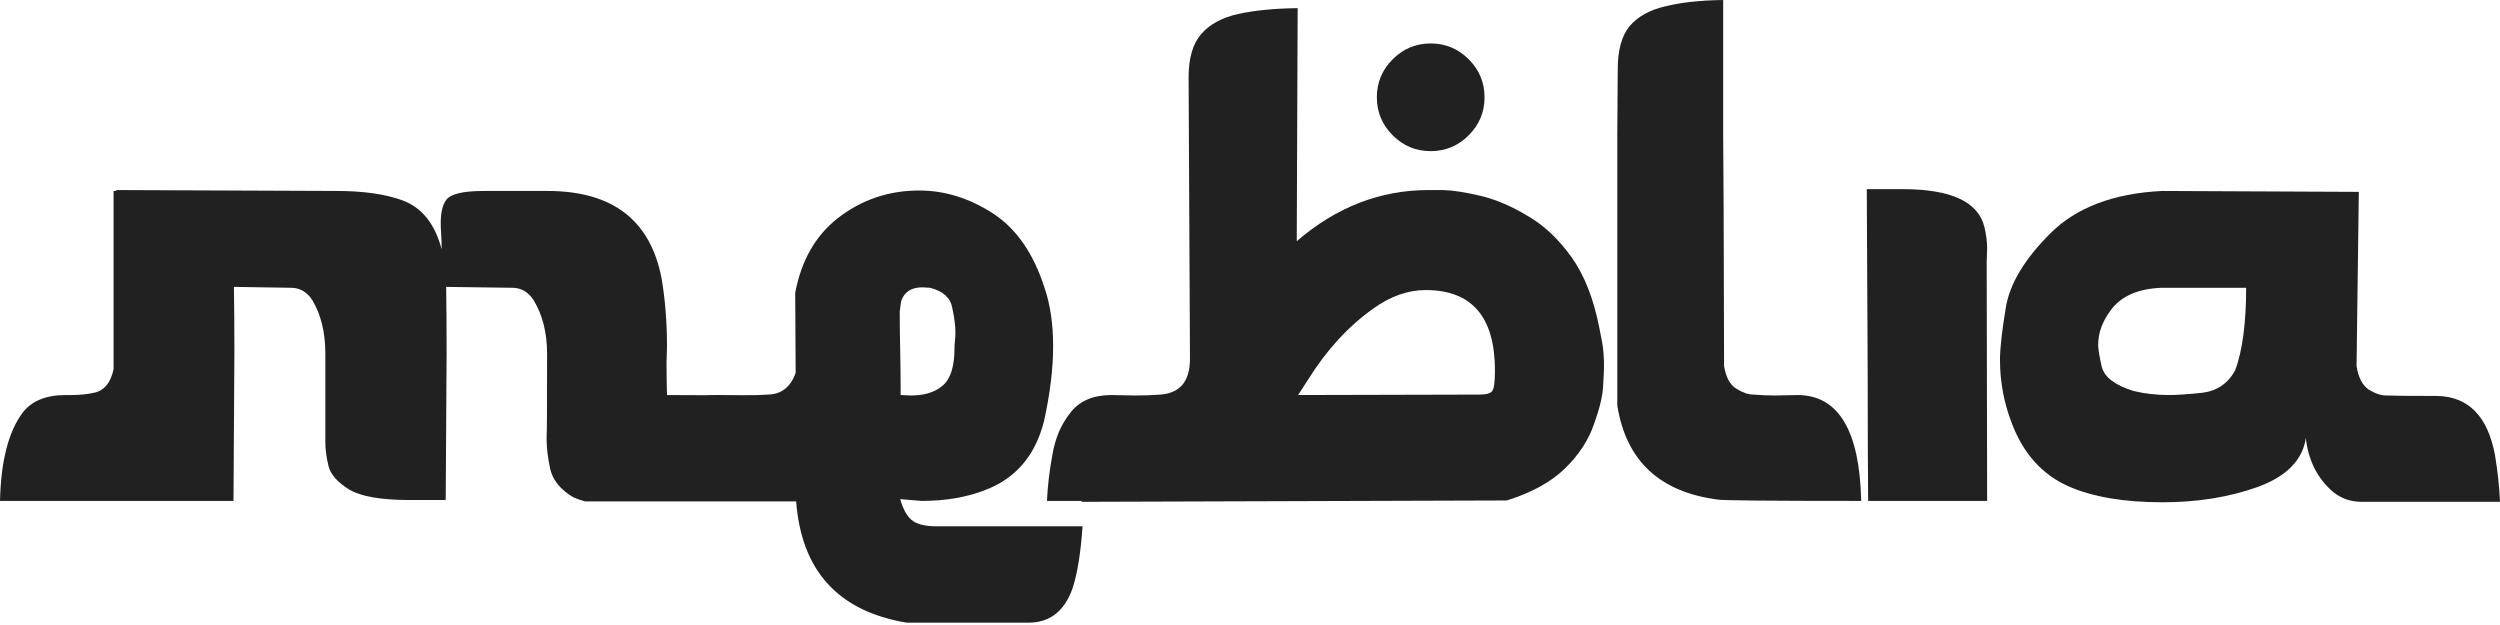
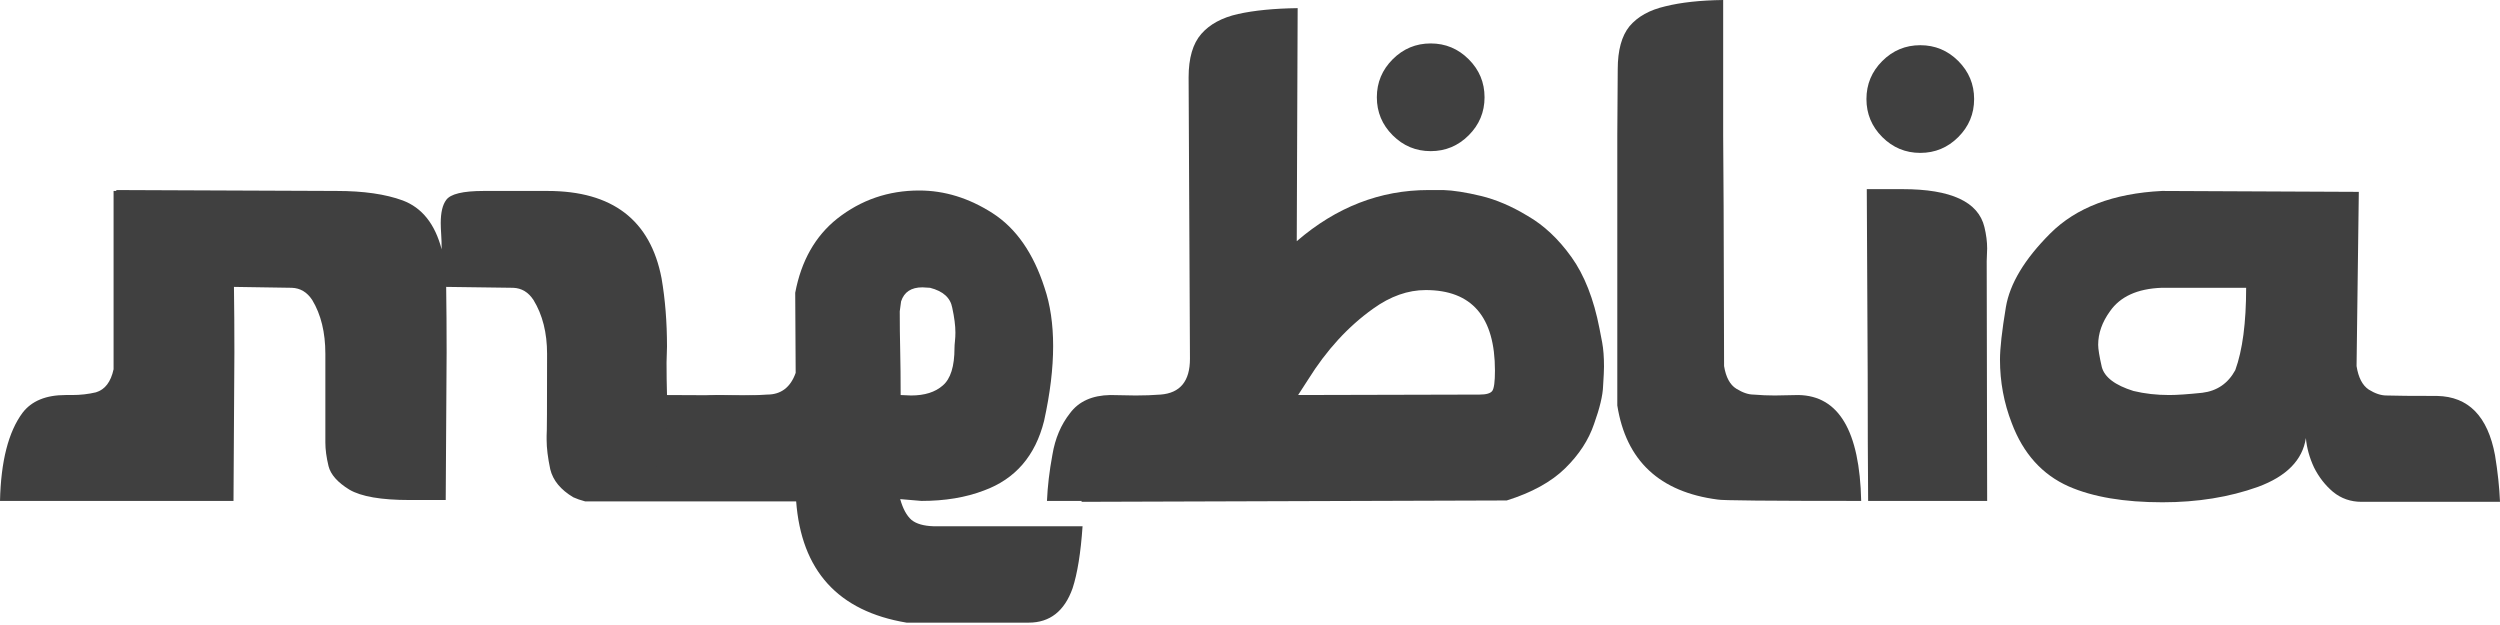
- <svg xmlns="http://www.w3.org/2000/svg" width="204" height="51" viewBox="0 0 204 51" fill="none">
-   <path d="M67.239 40.912H47.743C47.374 40.814 47.054 40.703 46.783 40.58C45.749 39.965 45.122 39.201 44.9 38.291C44.703 37.355 44.605 36.555 44.605 35.891C44.605 35.767 44.605 35.657 44.605 35.558C44.629 35.46 44.642 33.232 44.642 28.875C44.642 27.152 44.272 25.687 43.534 24.481C43.115 23.841 42.562 23.509 41.872 23.484L36.407 23.41C36.432 25.084 36.444 26.856 36.444 28.727L36.37 40.801H33.417C31.103 40.801 29.466 40.518 28.506 39.952C27.546 39.361 26.979 38.721 26.807 38.032C26.635 37.318 26.549 36.678 26.549 36.112V28.875C26.549 27.127 26.192 25.663 25.478 24.481C25.059 23.841 24.506 23.509 23.816 23.484L19.09 23.41C19.114 25.084 19.127 26.856 19.127 28.727L19.053 40.875H0C0.074 37.626 0.689 35.226 1.846 33.675C2.585 32.715 3.754 32.235 5.354 32.235H5.871C6.56 32.235 7.213 32.161 7.828 32.014C8.566 31.792 9.046 31.164 9.268 30.13V15.582H9.49V15.508L27.472 15.582C29.663 15.582 31.46 15.841 32.863 16.358C34.438 16.948 35.497 18.278 36.038 20.345C36.038 19.878 36.026 19.471 36.001 19.127C35.977 18.758 35.964 18.45 35.964 18.204C35.964 17.342 36.112 16.715 36.407 16.321C36.752 15.828 37.774 15.582 39.472 15.582H44.678C49.971 15.582 53.073 17.958 53.983 22.709C54.279 24.432 54.427 26.29 54.427 28.284L54.39 29.576C54.39 30.512 54.402 31.398 54.427 32.235L62.402 32.272C63.978 32.297 65.184 32.752 66.021 33.638C66.858 34.5 67.276 35.644 67.276 37.072L67.239 40.912Z" fill="#212121" />
-   <path d="M83.942 50.808H73.973C68.385 49.873 65.382 46.562 64.963 40.875H53.332C53.381 39.694 53.529 38.438 53.775 37.109C53.997 35.78 54.477 34.647 55.215 33.712C55.929 32.752 57.012 32.26 58.465 32.235L60.569 32.272C61.283 32.272 61.96 32.247 62.6 32.198C63.733 32.198 64.508 31.607 64.926 30.426L64.889 23.89C65.382 21.281 66.526 19.262 68.323 17.834C70.268 16.308 72.496 15.545 75.007 15.545C77.075 15.545 79.069 16.161 80.989 17.391C82.909 18.622 84.324 20.653 85.235 23.484C85.703 24.862 85.936 26.45 85.936 28.247C85.936 30.069 85.69 32.1 85.198 34.34C84.484 37.195 82.847 39.091 80.287 40.026C78.81 40.592 77.112 40.875 75.191 40.875L73.456 40.728C73.677 41.515 73.985 42.081 74.379 42.426C74.773 42.746 75.376 42.919 76.188 42.943H88.337C88.189 45.109 87.918 46.795 87.524 48.002C86.859 49.873 85.666 50.808 83.942 50.808ZM74.342 32.272C75.45 32.272 76.311 32.001 76.927 31.46C77.567 30.918 77.887 29.896 77.887 28.395C77.887 28.247 77.899 28.063 77.924 27.841C77.948 27.619 77.961 27.386 77.961 27.139C77.961 26.573 77.875 25.896 77.702 25.109C77.555 24.296 76.951 23.755 75.893 23.484L75.265 23.447C74.354 23.447 73.776 23.829 73.53 24.592L73.419 25.404C73.419 26.487 73.431 27.533 73.456 28.543C73.481 29.7 73.493 30.93 73.493 32.235L74.342 32.272Z" fill="#212121" />
-   <path d="M116.745 12.333C115.538 12.333 114.505 11.902 113.643 11.04C112.781 10.179 112.351 9.145 112.351 7.939C112.351 6.733 112.781 5.699 113.643 4.837C114.505 3.976 115.538 3.545 116.745 3.545C117.951 3.545 118.985 3.976 119.846 4.837C120.708 5.699 121.139 6.733 121.139 7.939C121.139 9.145 120.708 10.179 119.846 11.04C118.985 11.902 117.951 12.333 116.745 12.333ZM88.239 40.949L88.276 40.875H85.433C85.482 39.694 85.63 38.438 85.876 37.109C86.097 35.78 86.577 34.647 87.316 33.712C88.03 32.752 89.125 32.26 90.602 32.235L92.67 32.272C93.384 32.272 94.061 32.247 94.701 32.198C96.301 32.075 97.101 31.103 97.101 29.281L96.99 6.314C96.99 4.739 97.335 3.557 98.024 2.769C98.713 1.982 99.71 1.44 101.015 1.145C102.344 0.849 103.969 0.689 105.889 0.665L105.815 19.681C109.04 16.899 112.621 15.508 116.56 15.508H117.779C118.591 15.533 119.612 15.693 120.843 15.988C122.074 16.284 123.342 16.825 124.646 17.613C125.976 18.376 127.17 19.496 128.228 20.973C129.287 22.45 130.05 24.395 130.517 26.807L130.739 27.952C130.837 28.493 130.887 29.146 130.887 29.909C130.887 30.204 130.862 30.733 130.813 31.497C130.788 32.26 130.542 33.294 130.074 34.598C129.631 35.903 128.844 37.109 127.711 38.217C126.579 39.325 124.991 40.198 122.948 40.838L88.239 40.949ZM105.926 32.235L120.732 32.198C121.274 32.198 121.619 32.1 121.766 31.903C121.914 31.706 121.988 31.152 121.988 30.241C121.988 25.859 120.105 23.669 116.338 23.669C114.886 23.669 113.458 24.173 112.055 25.183C110.012 26.635 108.24 28.567 106.738 30.98L105.926 32.235Z" fill="#212121" />
-   <path d="M151.873 40.875C144.34 40.875 140.439 40.838 140.168 40.765C135.417 40.149 132.685 37.589 131.971 33.084V11.04L132.008 5.649C132.008 4.099 132.328 2.929 132.968 2.142C133.632 1.354 134.605 0.812 135.885 0.517C137.165 0.197 138.74 0.025 140.611 0V11.04L140.648 16.875L140.685 29.872C140.833 30.783 141.165 31.398 141.682 31.718C142.199 32.038 142.667 32.198 143.085 32.198C143.676 32.247 144.254 32.272 144.82 32.272L146.741 32.235C150.039 32.284 151.75 35.164 151.873 40.875Z" fill="#212121" />
-   <path d="M162.151 40.875H152.44C152.416 37.921 152.403 34.487 152.403 30.573L152.329 15.434H155.246C159.21 15.434 161.437 16.468 161.93 18.536C162.077 19.151 162.151 19.73 162.151 20.271L162.114 21.305L162.151 40.875Z" fill="#212121" />
-   <path d="M176.454 40.986C173.328 40.986 170.78 40.555 168.811 39.694C166.645 38.734 165.094 37.011 164.159 34.524C163.519 32.875 163.199 31.152 163.199 29.355C163.199 28.419 163.359 26.992 163.679 25.072C163.999 23.152 165.205 21.145 167.297 19.053C169.414 16.936 172.454 15.779 176.417 15.582L192.48 15.656L192.295 29.872C192.443 30.807 192.775 31.447 193.292 31.792C193.809 32.112 194.289 32.272 194.732 32.272C195.446 32.297 196.824 32.309 198.867 32.309C201.428 32.358 203.003 33.971 203.594 37.146C203.815 38.5 203.951 39.768 204 40.949H192.701C191.815 40.949 191.04 40.678 190.375 40.137C189.735 39.595 189.218 38.931 188.824 38.143C188.455 37.355 188.233 36.555 188.159 35.743C187.889 37.54 186.584 38.869 184.245 39.731C181.907 40.568 179.31 40.986 176.454 40.986ZM177.008 32.235C177.624 32.235 178.522 32.173 179.704 32.05C180.91 31.903 181.808 31.287 182.399 30.204C182.99 28.579 183.285 26.339 183.285 23.484H176.381C174.411 23.558 173.008 24.198 172.171 25.404C171.531 26.29 171.211 27.201 171.211 28.136C171.211 28.481 171.31 29.084 171.507 29.946C171.728 30.783 172.59 31.435 174.091 31.903C175.002 32.124 175.974 32.235 177.008 32.235Z" fill="#212121" />
+ <svg xmlns="http://www.w3.org/2000/svg" width="160" height="40" viewBox="0 0 160 40" fill="none">
+   <path d="M52.737 32.088H37.446C37.156 32.011 36.905 31.924 36.693 31.827C35.882 31.345 35.389 30.746 35.216 30.032C35.061 29.298 34.984 28.671 34.984 28.149C34.984 28.053 34.984 27.966 34.984 27.889C35.003 27.812 35.013 26.064 35.013 22.647C35.013 21.296 34.723 20.147 34.144 19.201C33.816 18.699 33.382 18.438 32.841 18.419L28.555 18.361C28.574 19.674 28.584 21.064 28.584 22.531L28.526 32.001H26.209C24.394 32.001 23.11 31.779 22.357 31.335C21.604 30.872 21.16 30.37 21.025 29.829C20.89 29.269 20.823 28.767 20.823 28.323V22.647C20.823 21.276 20.543 20.127 19.983 19.201C19.654 18.699 19.22 18.438 18.679 18.419L14.973 18.361C14.992 19.674 15.001 21.064 15.001 22.531L14.944 32.059H0C0.058 29.511 0.541 27.628 1.448 26.412C2.027 25.659 2.944 25.282 4.199 25.282H4.605C5.145 25.282 5.657 25.224 6.14 25.109C6.719 24.935 7.095 24.442 7.269 23.632V12.221H7.443V12.163L21.547 12.221C23.265 12.221 24.674 12.424 25.775 12.829C27.01 13.293 27.84 14.335 28.265 15.957C28.265 15.59 28.256 15.272 28.236 15.001C28.217 14.712 28.207 14.47 28.207 14.277C28.207 13.602 28.323 13.109 28.555 12.8C28.825 12.414 29.626 12.221 30.959 12.221H35.042C39.193 12.221 41.626 14.084 42.34 17.811C42.572 19.162 42.688 20.62 42.688 22.184L42.659 23.197C42.659 23.931 42.668 24.626 42.688 25.282L48.943 25.311C50.179 25.331 51.125 25.688 51.781 26.383C52.438 27.059 52.766 27.956 52.766 29.076L52.737 32.088Z" fill="#404040" />
+   <path d="M65.837 39.849H58.018C53.635 39.116 51.28 36.519 50.952 32.059H41.829C41.868 31.132 41.984 30.148 42.177 29.105C42.35 28.063 42.727 27.174 43.306 26.441C43.866 25.688 44.715 25.302 45.855 25.282L47.505 25.311C48.065 25.311 48.596 25.292 49.098 25.253C49.986 25.253 50.594 24.79 50.923 23.863L50.894 18.737C51.28 16.691 52.178 15.108 53.587 13.988C55.112 12.791 56.859 12.192 58.829 12.192C60.451 12.192 62.014 12.675 63.52 13.64C65.026 14.606 66.136 16.198 66.851 18.419C67.218 19.5 67.401 20.745 67.401 22.155C67.401 23.583 67.208 25.176 66.822 26.933C66.262 29.173 64.978 30.659 62.97 31.393C61.812 31.837 60.48 32.059 58.974 32.059L57.612 31.943C57.786 32.561 58.028 33.005 58.337 33.275C58.645 33.526 59.118 33.661 59.756 33.681H69.284C69.168 35.38 68.955 36.702 68.646 37.648C68.125 39.116 67.189 39.849 65.837 39.849ZM58.308 25.311C59.176 25.311 59.852 25.099 60.335 24.674C60.837 24.249 61.088 23.448 61.088 22.27C61.088 22.155 61.097 22.01 61.117 21.836C61.136 21.662 61.146 21.479 61.146 21.286C61.146 20.842 61.078 20.311 60.943 19.693C60.827 19.056 60.354 18.631 59.524 18.419L59.032 18.39C58.317 18.39 57.864 18.689 57.67 19.288L57.584 19.925C57.584 20.774 57.593 21.595 57.612 22.386C57.632 23.294 57.642 24.259 57.642 25.282L58.308 25.311Z" fill="#404040" />
+   <path d="M91.564 9.673C90.618 9.673 89.808 9.335 89.132 8.659C88.456 7.983 88.118 7.173 88.118 6.226C88.118 5.28 88.456 4.47 89.132 3.794C89.808 3.118 90.618 2.78 91.564 2.78C92.51 2.78 93.321 3.118 93.997 3.794C94.673 4.47 95.011 5.28 95.011 6.226C95.011 7.173 94.673 7.983 93.997 8.659C93.321 9.335 92.51 9.673 91.564 9.673ZM69.207 32.117L69.236 32.059H67.006C67.045 31.132 67.16 30.148 67.354 29.105C67.527 28.063 67.904 27.174 68.483 26.441C69.043 25.688 69.902 25.302 71.061 25.282L72.682 25.311C73.242 25.311 73.773 25.292 74.275 25.253C75.53 25.157 76.157 24.394 76.157 22.965L76.071 4.952C76.071 3.717 76.341 2.79 76.882 2.172C77.422 1.554 78.204 1.129 79.227 0.898C80.27 0.666 81.544 0.541 83.05 0.521L82.992 15.436C85.521 13.254 88.331 12.163 91.42 12.163H92.375C93.013 12.183 93.814 12.308 94.779 12.54C95.744 12.771 96.739 13.196 97.762 13.814C98.805 14.413 99.741 15.291 100.571 16.45C101.401 17.608 102 19.133 102.367 21.025L102.54 21.923C102.618 22.348 102.656 22.859 102.656 23.458C102.656 23.689 102.637 24.105 102.598 24.703C102.579 25.302 102.386 26.113 102.019 27.136C101.672 28.159 101.054 29.105 100.166 29.974C99.278 30.843 98.032 31.528 96.43 32.03L69.207 32.117ZM83.079 25.282L94.692 25.253C95.117 25.253 95.387 25.176 95.503 25.022C95.619 24.867 95.677 24.433 95.677 23.718C95.677 20.282 94.2 18.564 91.246 18.564C90.107 18.564 88.987 18.959 87.886 19.751C86.284 20.89 84.894 22.406 83.716 24.298L83.079 25.282Z" fill="#404040" />
+   <path d="M119.116 32.059C113.208 32.059 110.148 32.03 109.936 31.972C106.209 31.489 104.066 29.482 103.507 25.948V8.659L103.535 4.431C103.535 3.215 103.786 2.298 104.288 1.68C104.81 1.062 105.572 0.637 106.576 0.405C107.58 0.154 108.816 0.019 110.283 0V8.659L110.312 13.235L110.341 23.429C110.457 24.143 110.718 24.626 111.123 24.877C111.529 25.128 111.895 25.253 112.224 25.253C112.687 25.292 113.141 25.311 113.585 25.311L115.091 25.282C117.678 25.321 119.02 27.58 119.116 32.059Z" fill="#404040" />
+   <path d="M127.178 32.059H119.561C119.542 29.742 119.532 27.049 119.532 23.979L119.474 12.105H121.762C124.87 12.105 126.618 12.916 127.004 14.538C127.12 15.021 127.178 15.475 127.178 15.899L127.149 16.71L127.178 32.059Z" fill="#404040" />
+   <path d="M138.396 32.146C135.944 32.146 133.945 31.808 132.401 31.132C130.702 30.379 129.485 29.028 128.752 27.078C128.25 25.784 127.999 24.433 127.999 23.023C127.999 22.29 128.124 21.17 128.375 19.664C128.626 18.158 129.572 16.585 131.213 14.944C132.874 13.283 135.258 12.376 138.367 12.221L150.964 12.279L150.82 23.429C150.935 24.163 151.196 24.665 151.602 24.935C152.007 25.186 152.383 25.311 152.731 25.311C153.291 25.331 154.372 25.34 155.975 25.34C157.982 25.379 159.218 26.643 159.681 29.134C159.855 30.196 159.961 31.19 160 32.117H151.138C150.443 32.117 149.835 31.905 149.314 31.48C148.812 31.055 148.406 30.534 148.097 29.916C147.808 29.298 147.634 28.671 147.576 28.034C147.364 29.443 146.34 30.486 144.506 31.161C142.672 31.818 140.635 32.146 138.396 32.146ZM138.83 25.282C139.313 25.282 140.017 25.234 140.944 25.138C141.89 25.022 142.595 24.539 143.058 23.689C143.522 22.415 143.753 20.658 143.753 18.419H138.338C136.793 18.477 135.693 18.979 135.036 19.925C134.534 20.62 134.283 21.334 134.283 22.068C134.283 22.338 134.36 22.811 134.515 23.487C134.689 24.143 135.364 24.655 136.542 25.022C137.256 25.195 138.019 25.282 138.83 25.282Z" fill="#404040" />
+   <path d="M122.898 9.785C121.952 9.785 121.141 9.447 120.465 8.772C119.79 8.096 119.452 7.285 119.452 6.339C119.452 5.393 119.79 4.582 120.465 3.906C121.141 3.23 121.952 2.893 122.898 2.893C123.844 2.893 124.655 3.23 125.331 3.906C126.006 4.582 126.344 5.393 126.344 6.339C126.344 7.285 126.006 8.096 125.331 8.772C124.655 9.447 123.844 9.785 122.898 9.785Z" fill="#404040" />
</svg>
